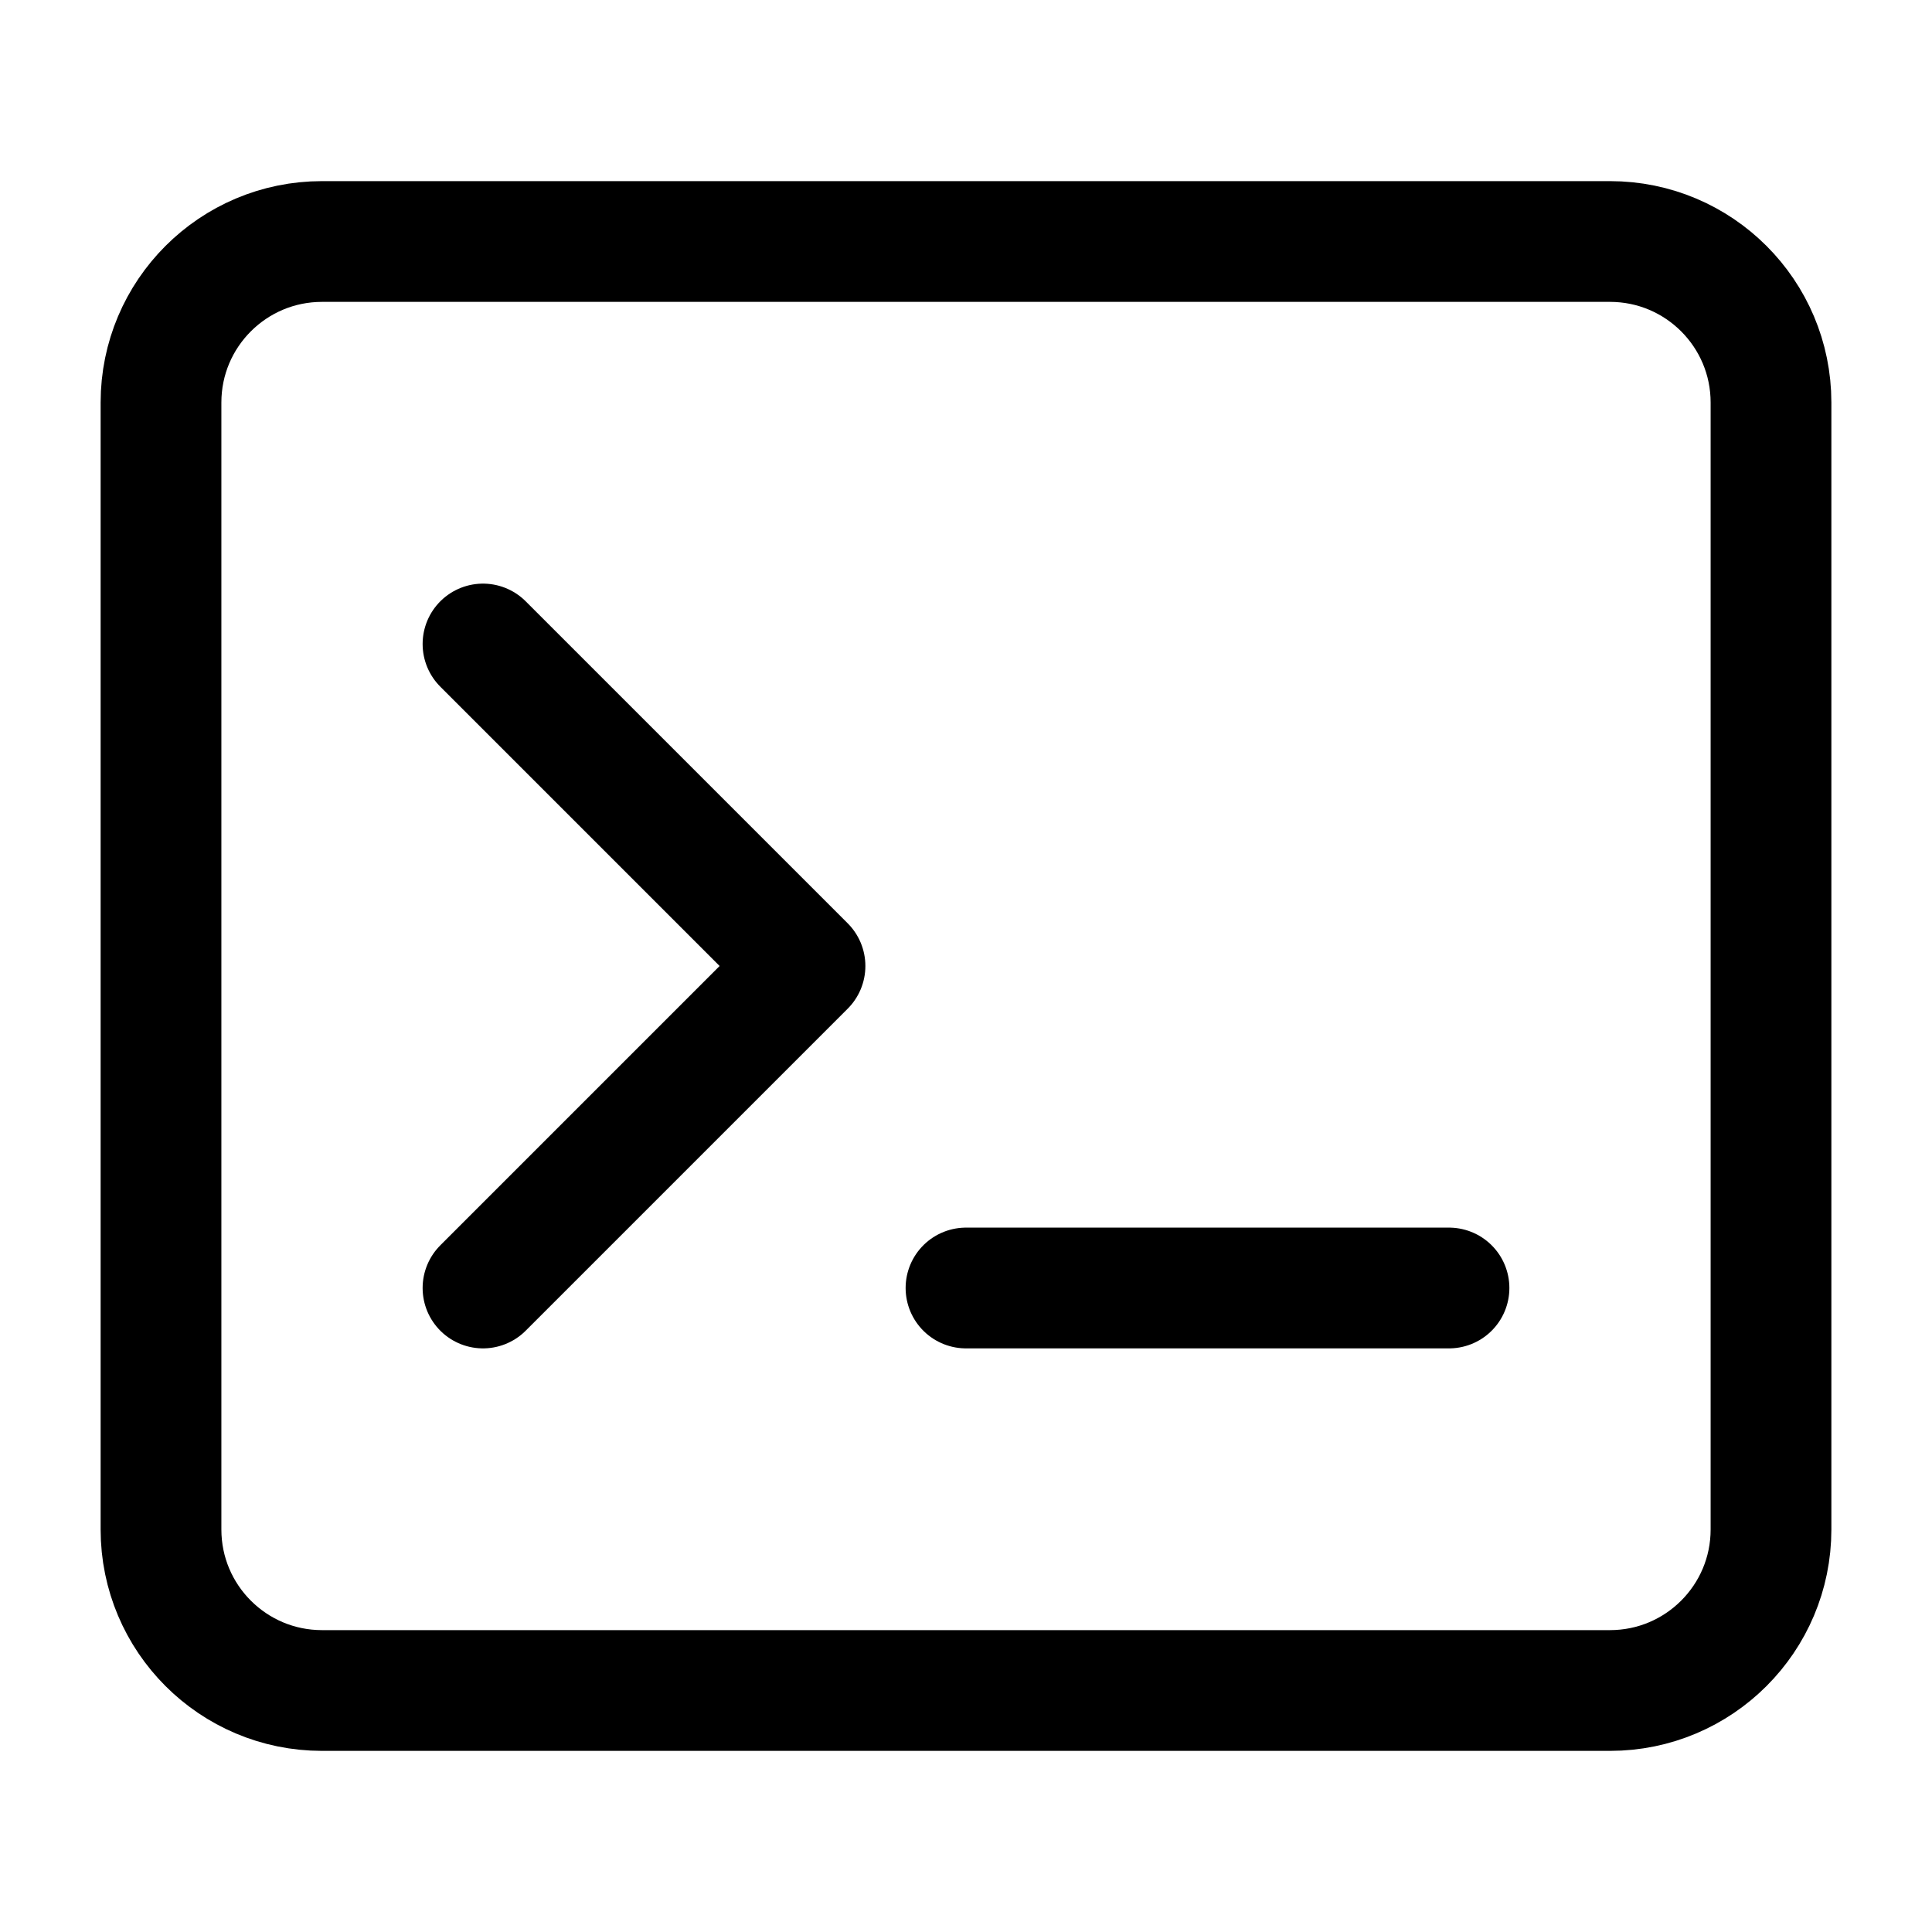
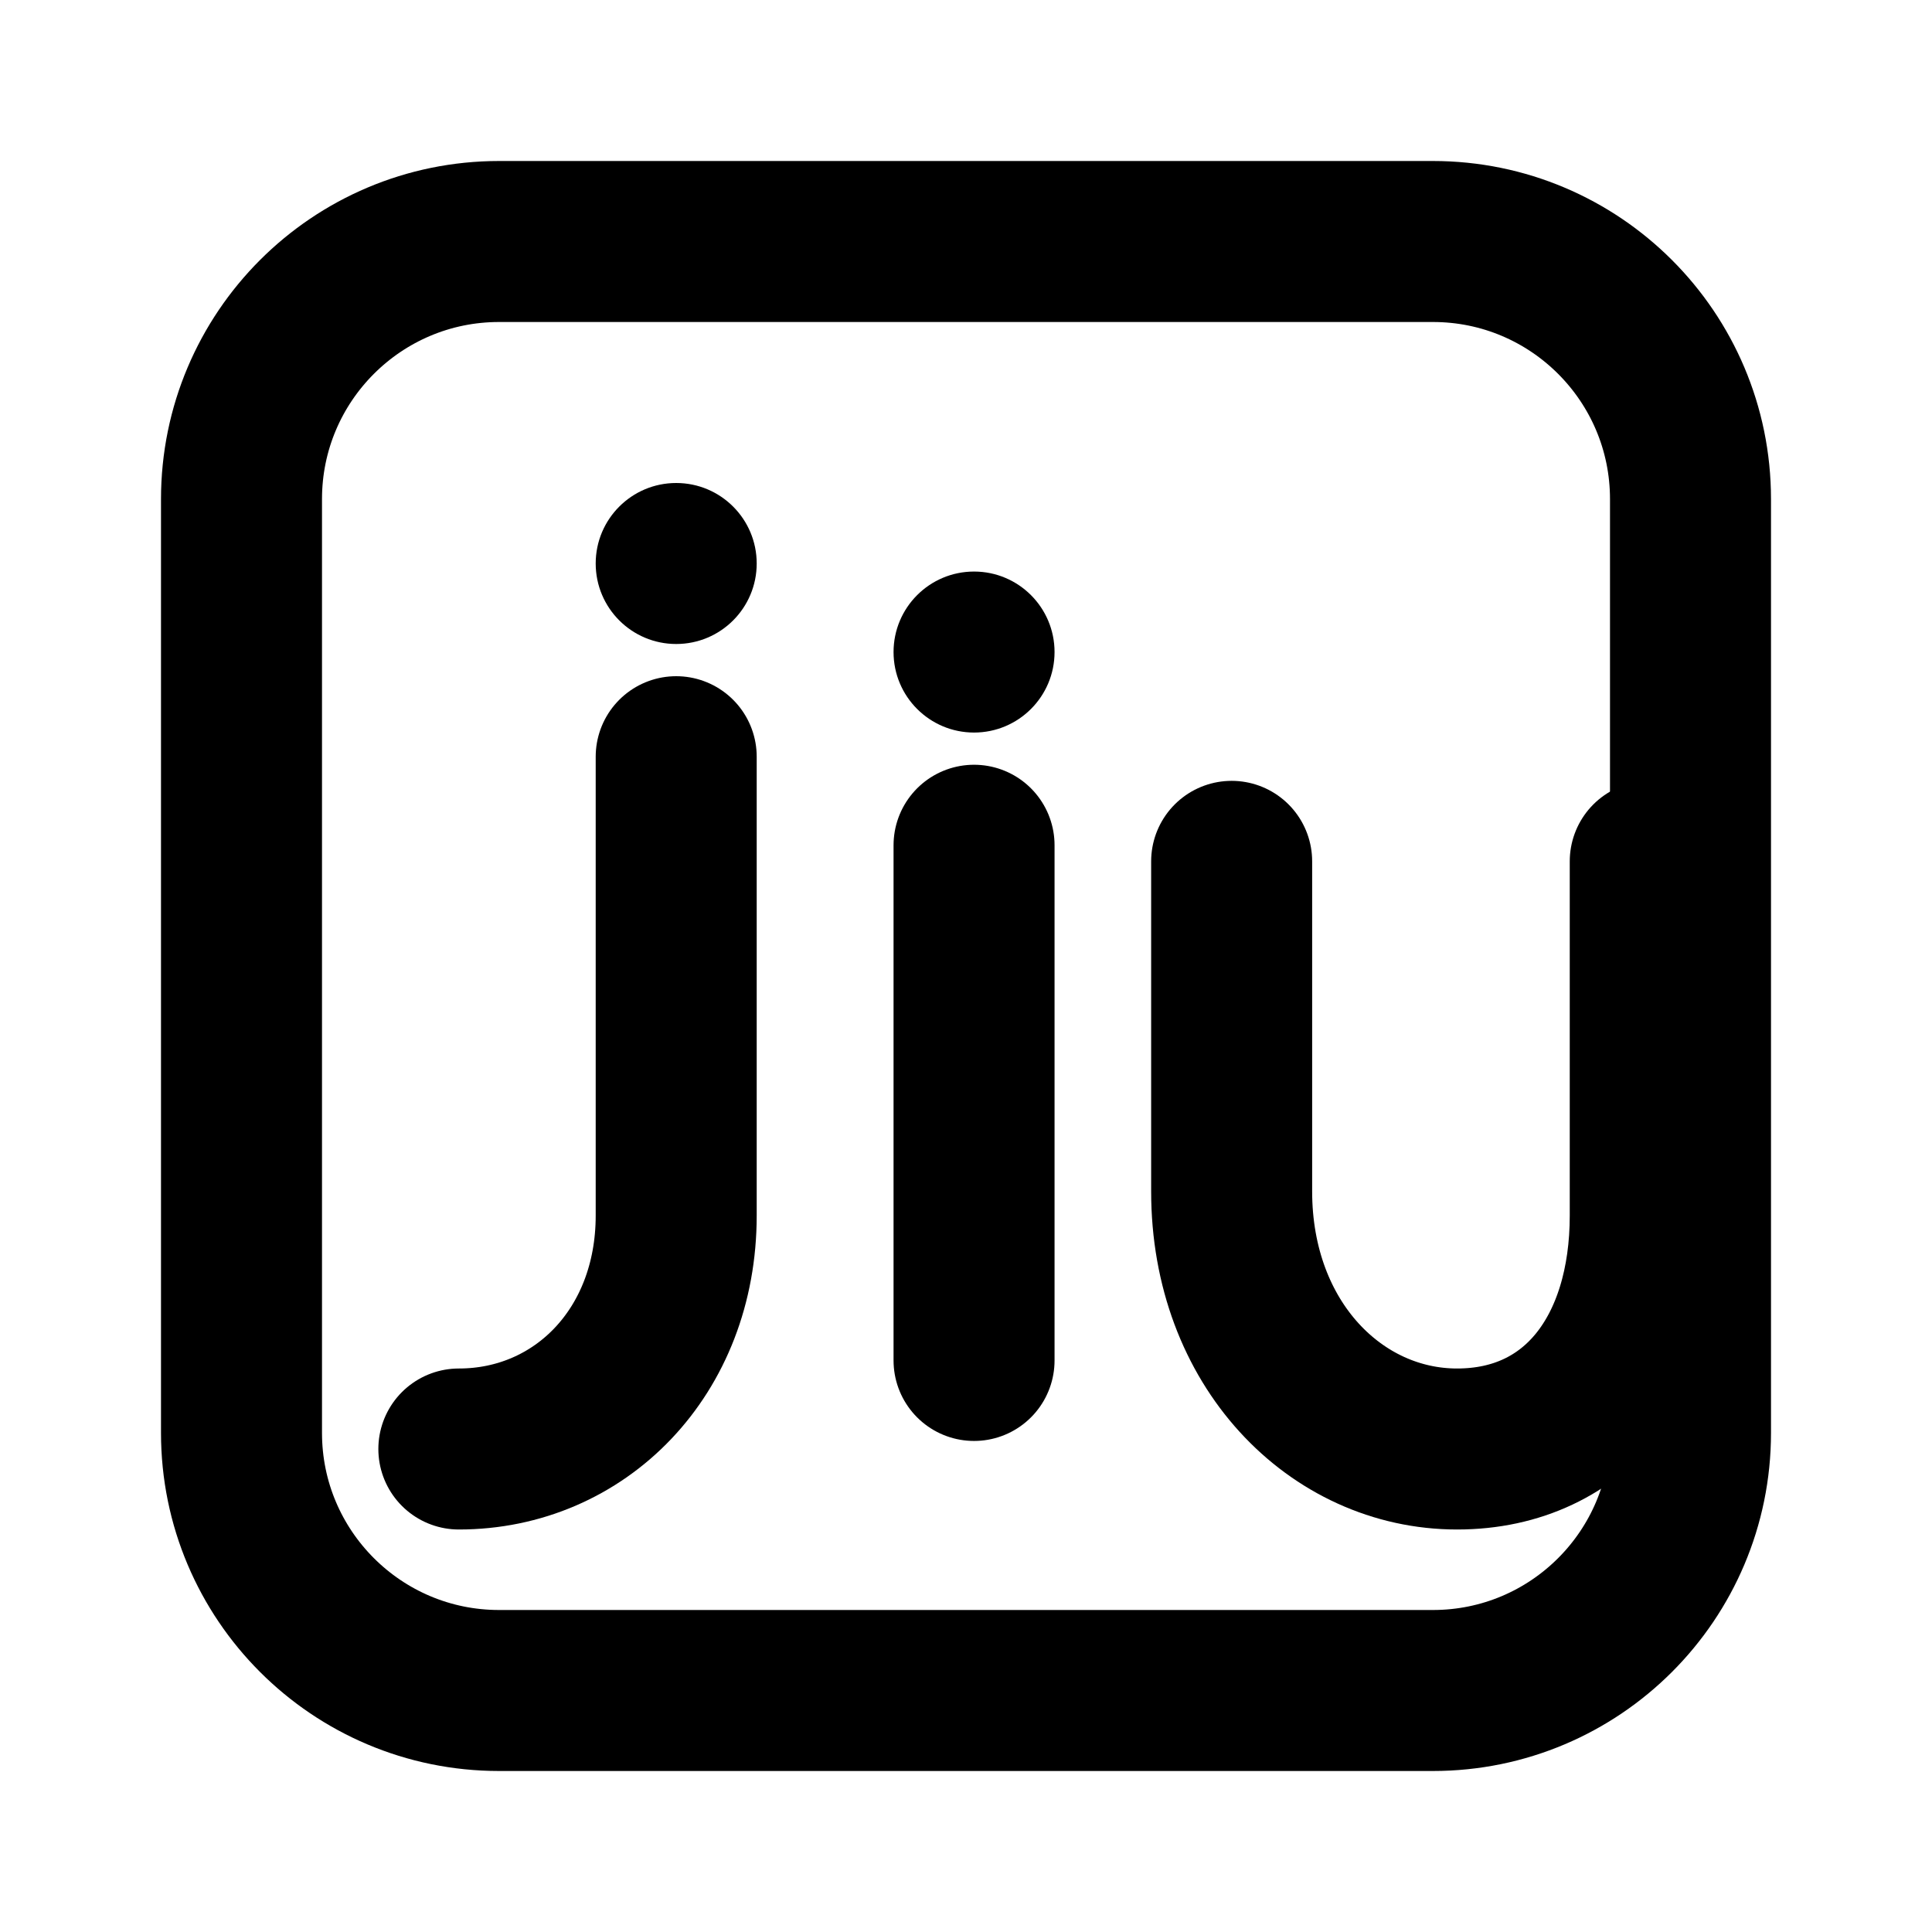
<svg xmlns="http://www.w3.org/2000/svg" width="24" height="24" viewBox="0 0 24 24" fill="none">
-   <rect x="2" y="3" width="20" height="18" rx="2" stroke="currentColor" stroke-width="1.5" fill="none" />
-   <path d="M6 8L10 12L6 16" stroke="currentColor" stroke-width="1.5" stroke-linecap="round" stroke-linejoin="round" />
-   <line x1="12" y1="16" x2="18" y2="16" stroke="currentColor" stroke-width="1.5" stroke-linecap="round" />
+   <rect x="3" y="3" width="18" height="18" rx="3.2" stroke="currentColor" stroke-width="2" />
+   <circle cx="8.4" cy="7" r="1" fill="currentColor" />
+   <path d="M8.4 9.4V15.1C8.4 16.8 7.2 18 5.7 18" stroke="currentColor" stroke-width="2" stroke-linecap="round" stroke-linejoin="round" />
+   <circle cx="12.1" cy="8.1" r="1" fill="currentColor" />
+   <path d="M12.1 10.5V16.9" stroke="currentColor" stroke-width="2" stroke-linecap="round" />
+   <path d="M15.3 10.7V14.8C15.3 16.7 16.6 18 18.1 18C19.6 18 20.5 16.8 20.5 15.1V10.7" stroke="currentColor" stroke-width="2" stroke-linecap="round" stroke-linejoin="round" />
</svg>
